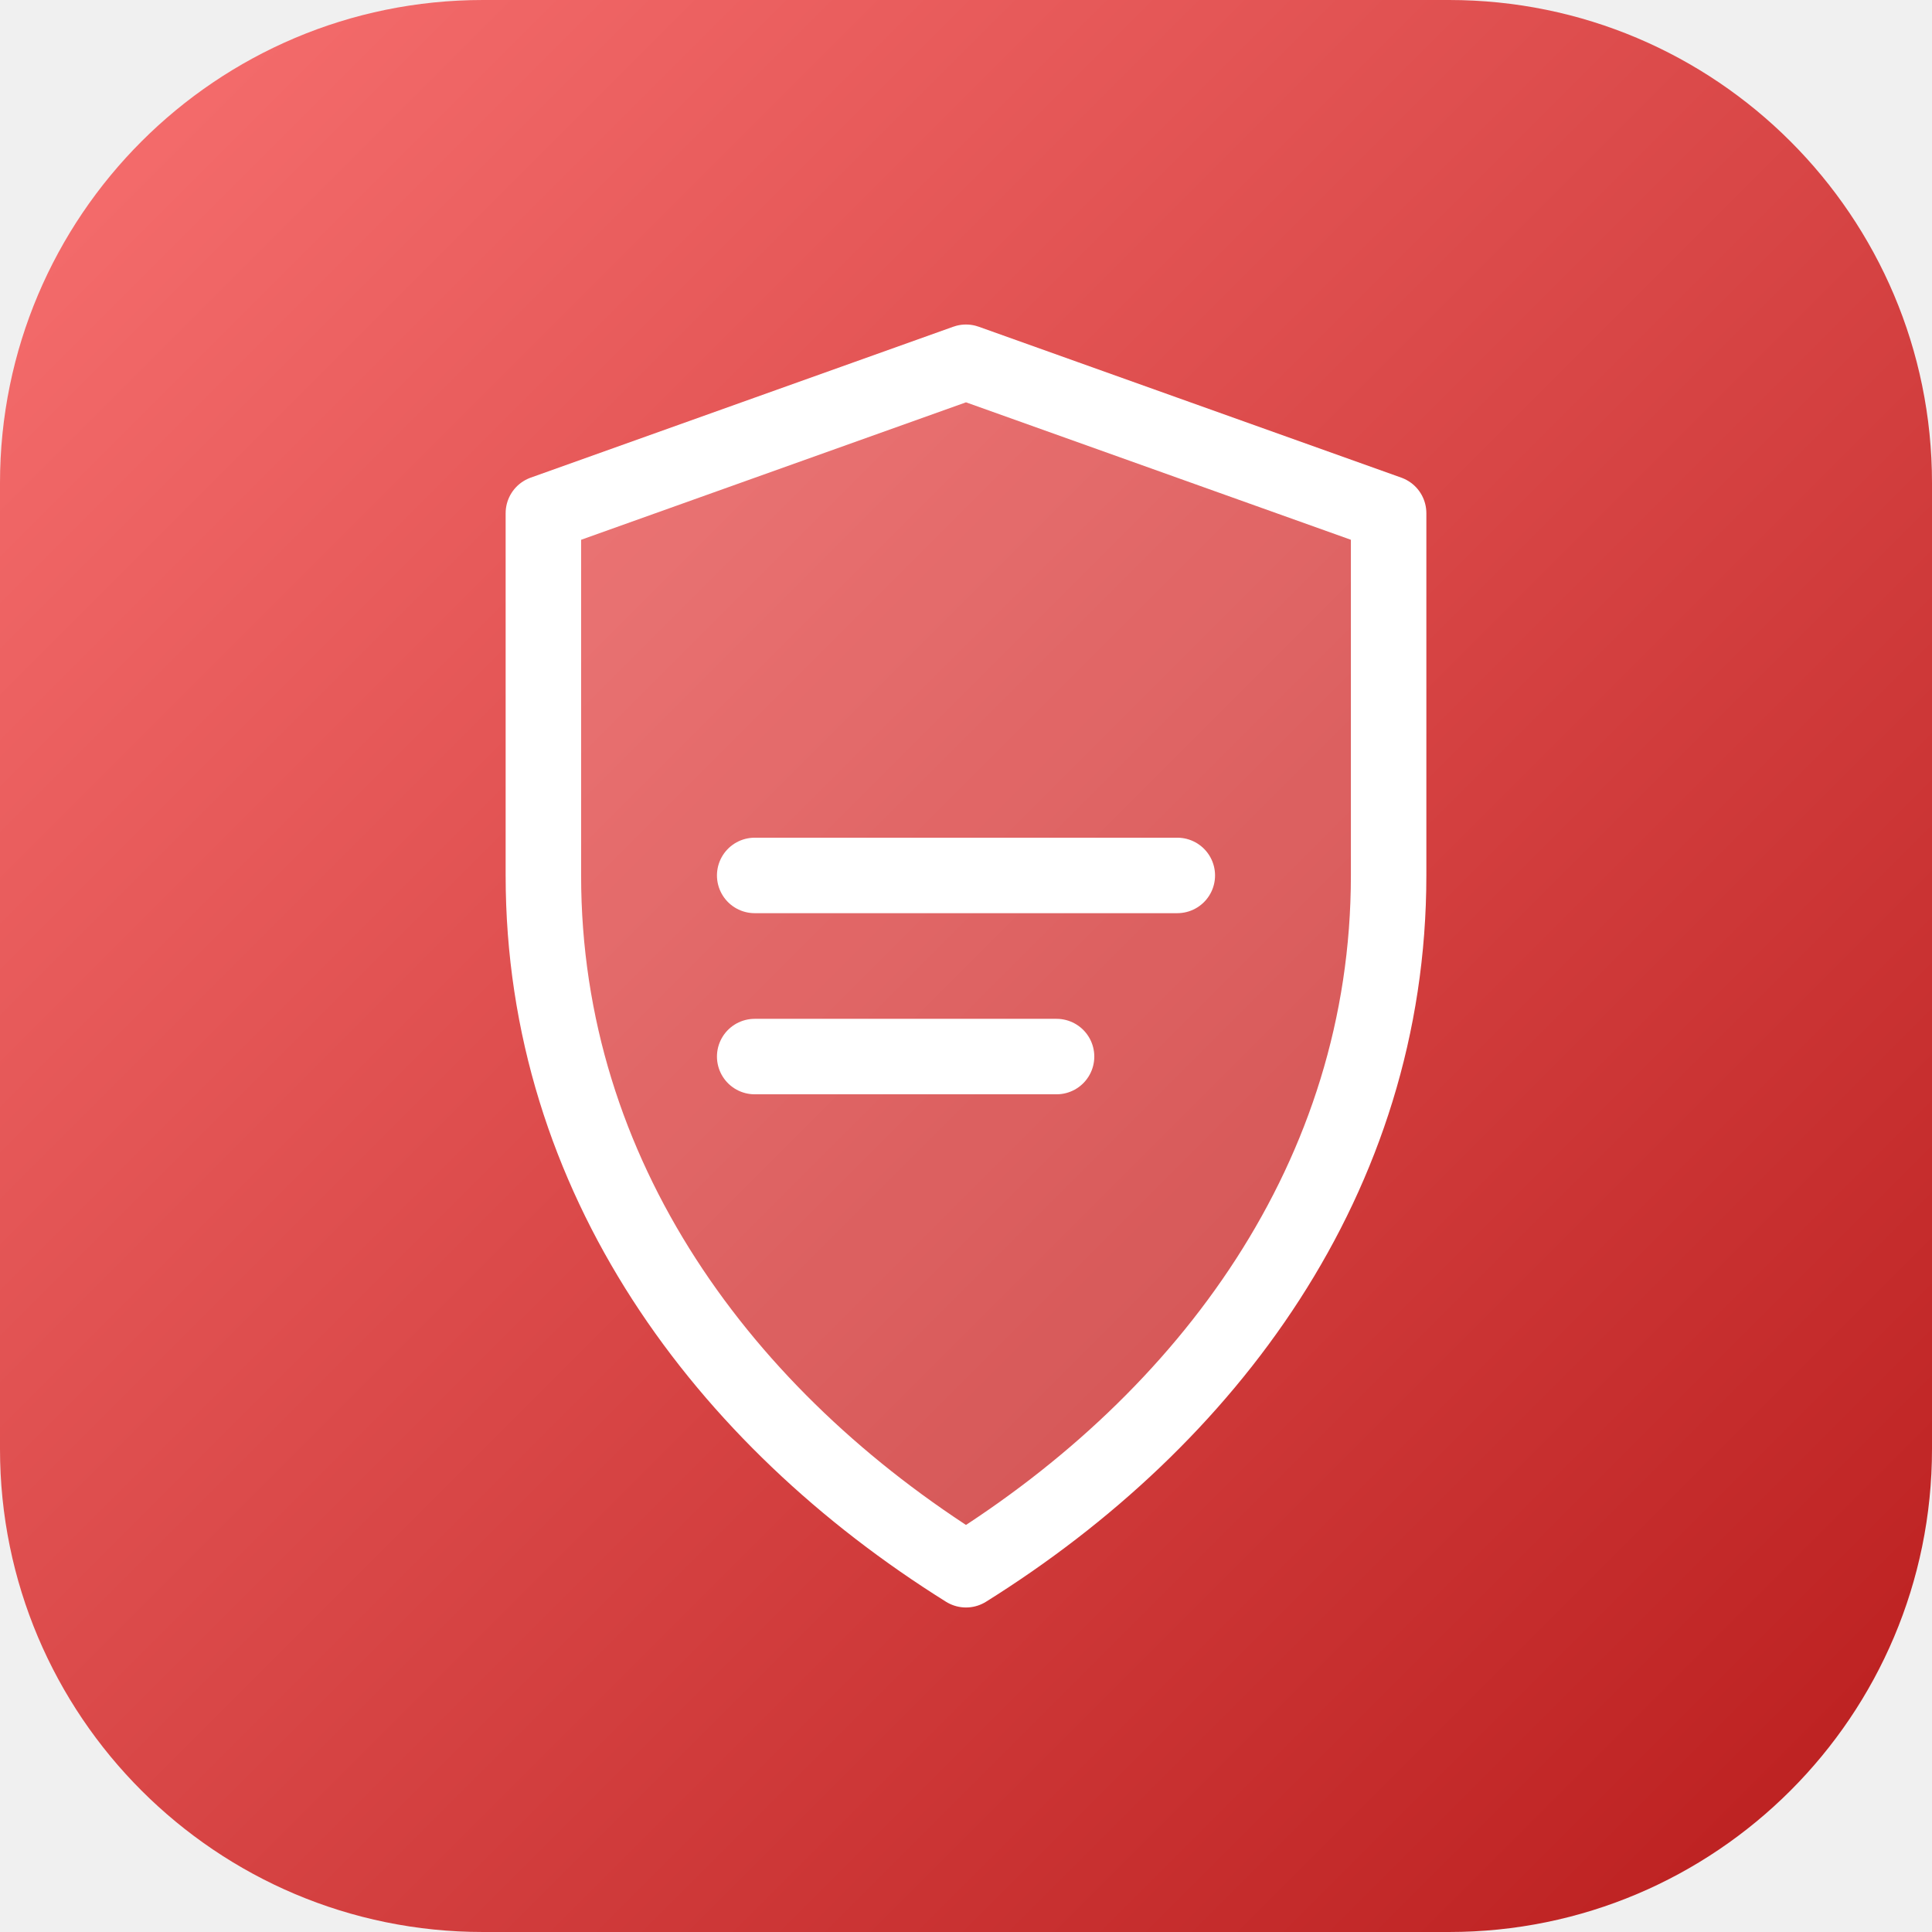
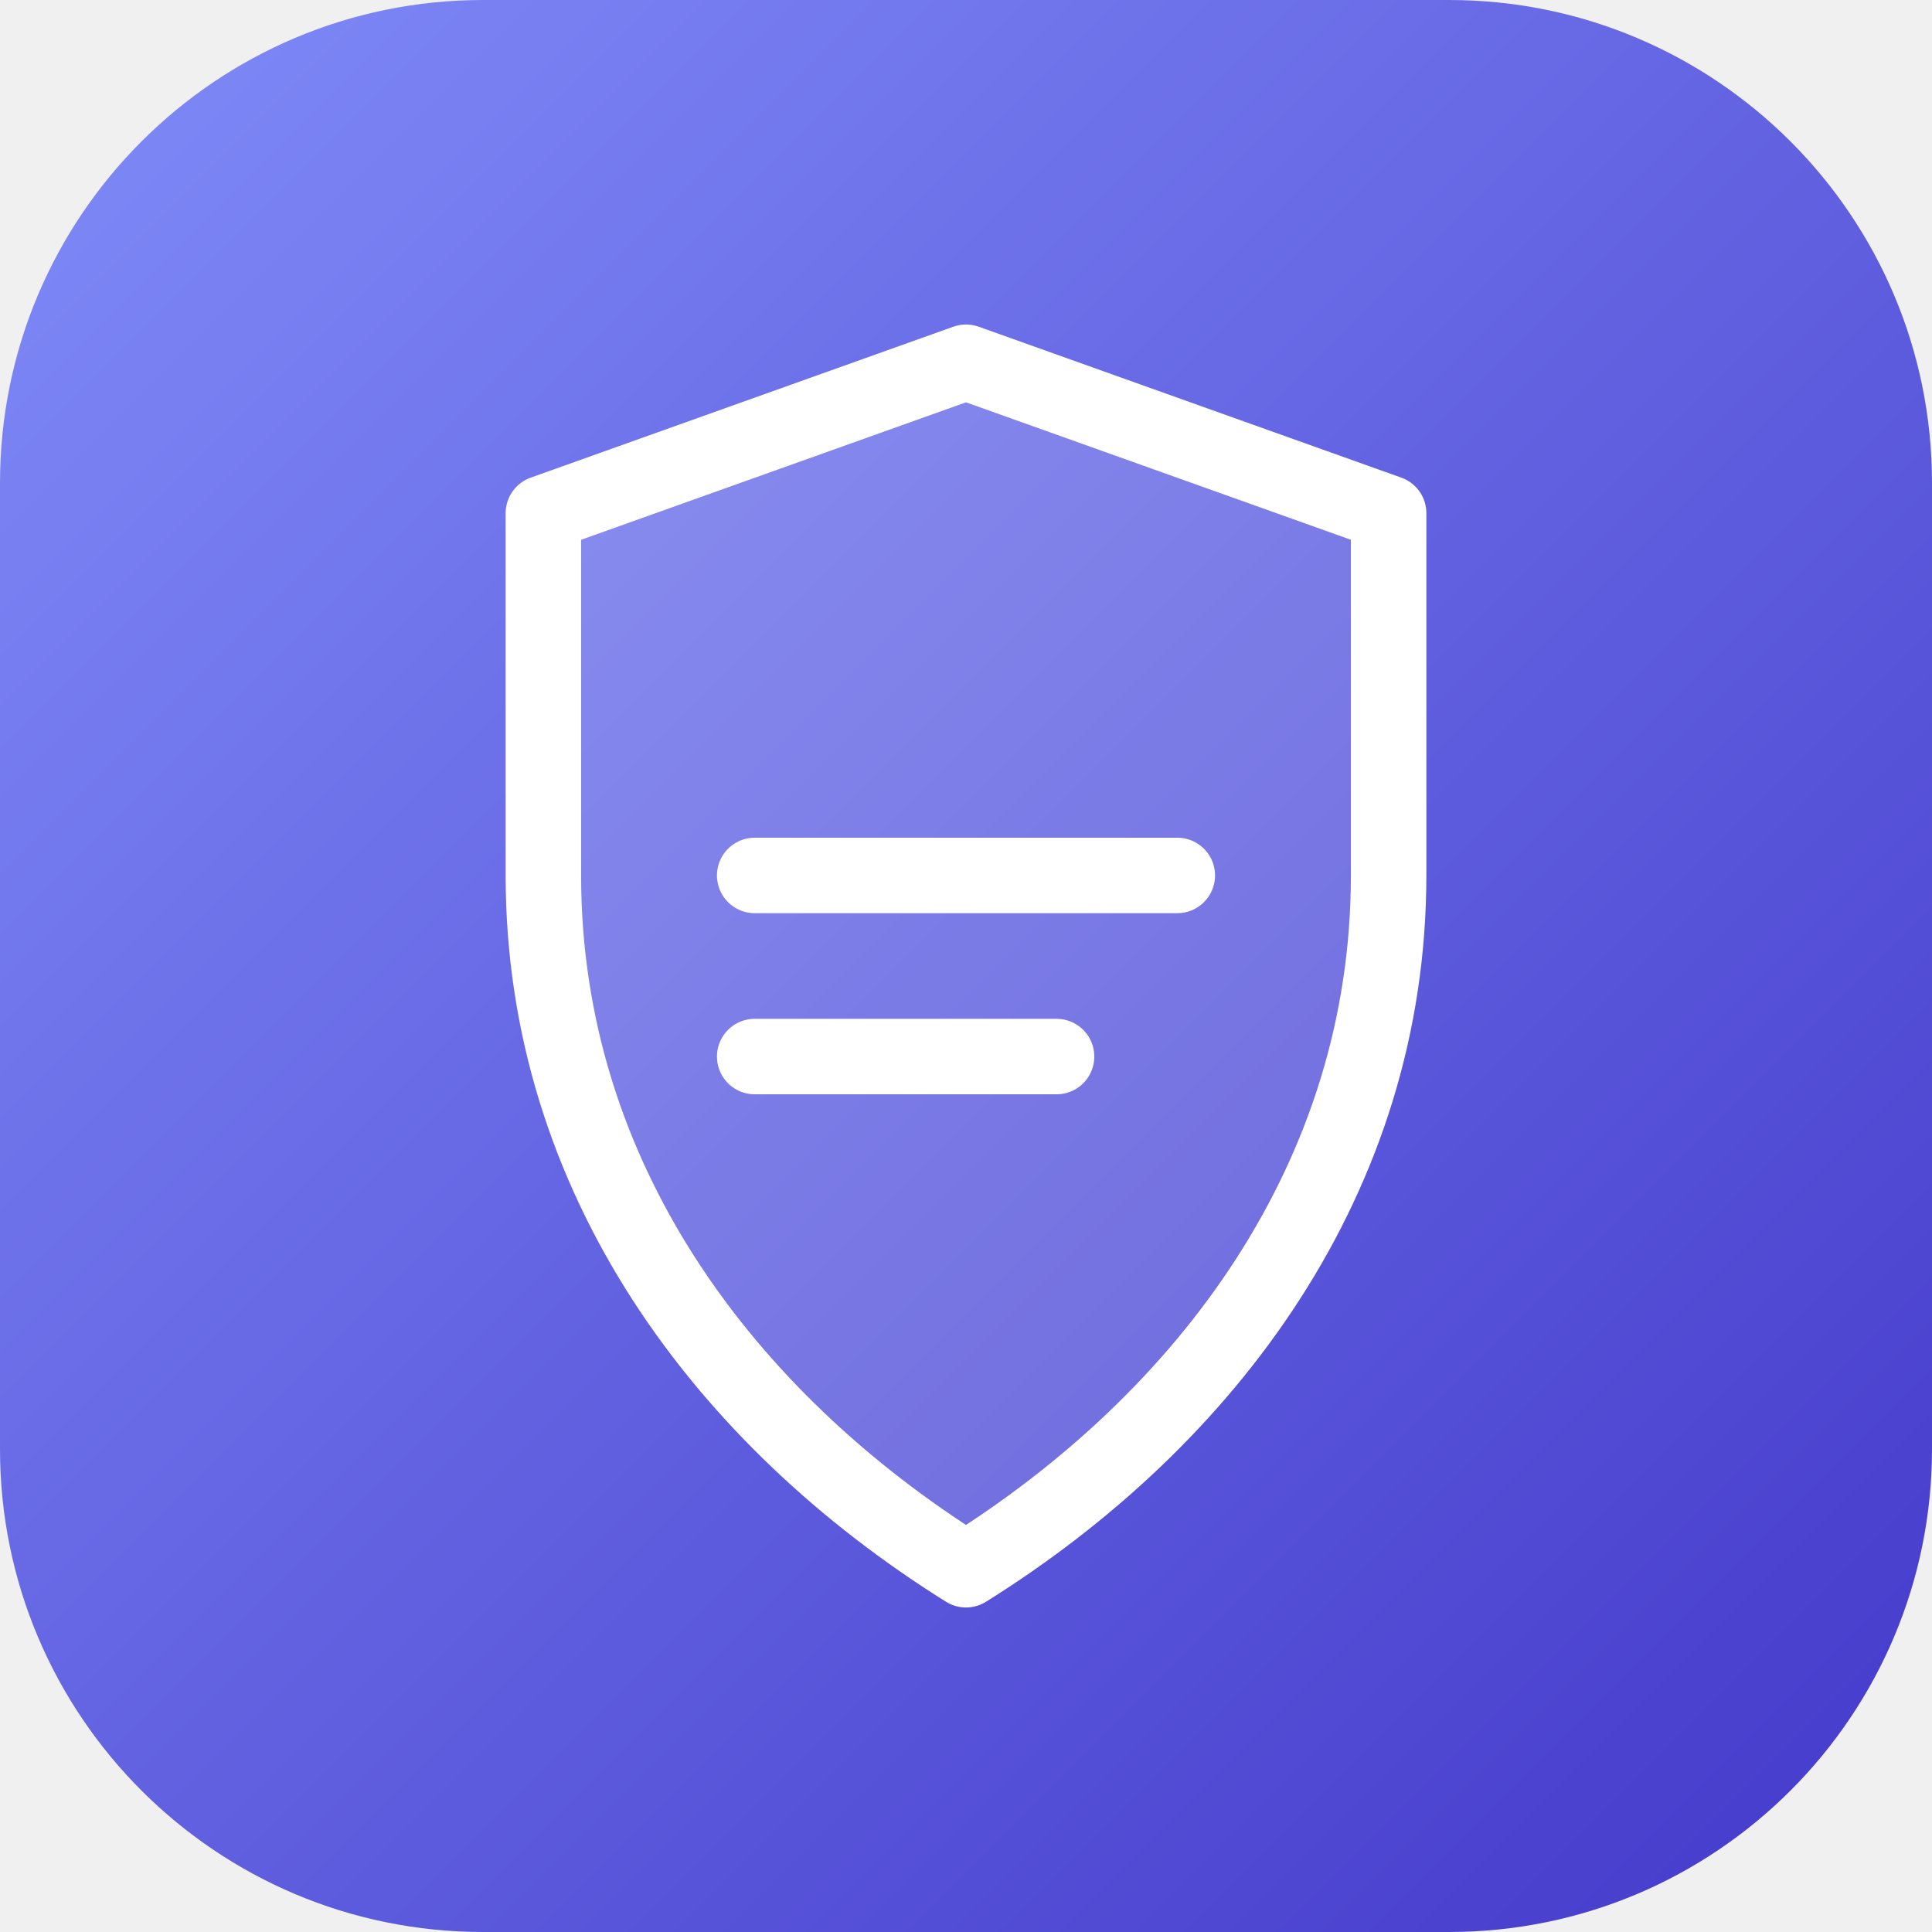
<svg xmlns="http://www.w3.org/2000/svg" viewBox="0 0 64 64" width="64" height="64">
  <defs>
    <linearGradient id="g" x1="0" y1="0" x2="1" y2="1">
-       <stop offset="0" stop-color="#f87171" />
-       <stop offset="1" stop-color="#b91c1c" />
+       <stop offset="0" stop-color="#818cf8" />
+       <stop offset="1" stop-color="#4338ca" />
    </linearGradient>
  </defs>
  <rect width="64" height="64" rx="16" fill="url(#g)" />
  <path d="M32 12l14 5v12c0 10-6 18-14 23-8-5-14-13-14-23V17l14-5z" fill="#fff" fill-opacity="0.16" stroke="#fff" stroke-width="2.5" stroke-linejoin="round" />
  <path d="M25 29h14M25 35h10" stroke="#fff" stroke-width="2.5" stroke-linecap="round" />
</svg>
